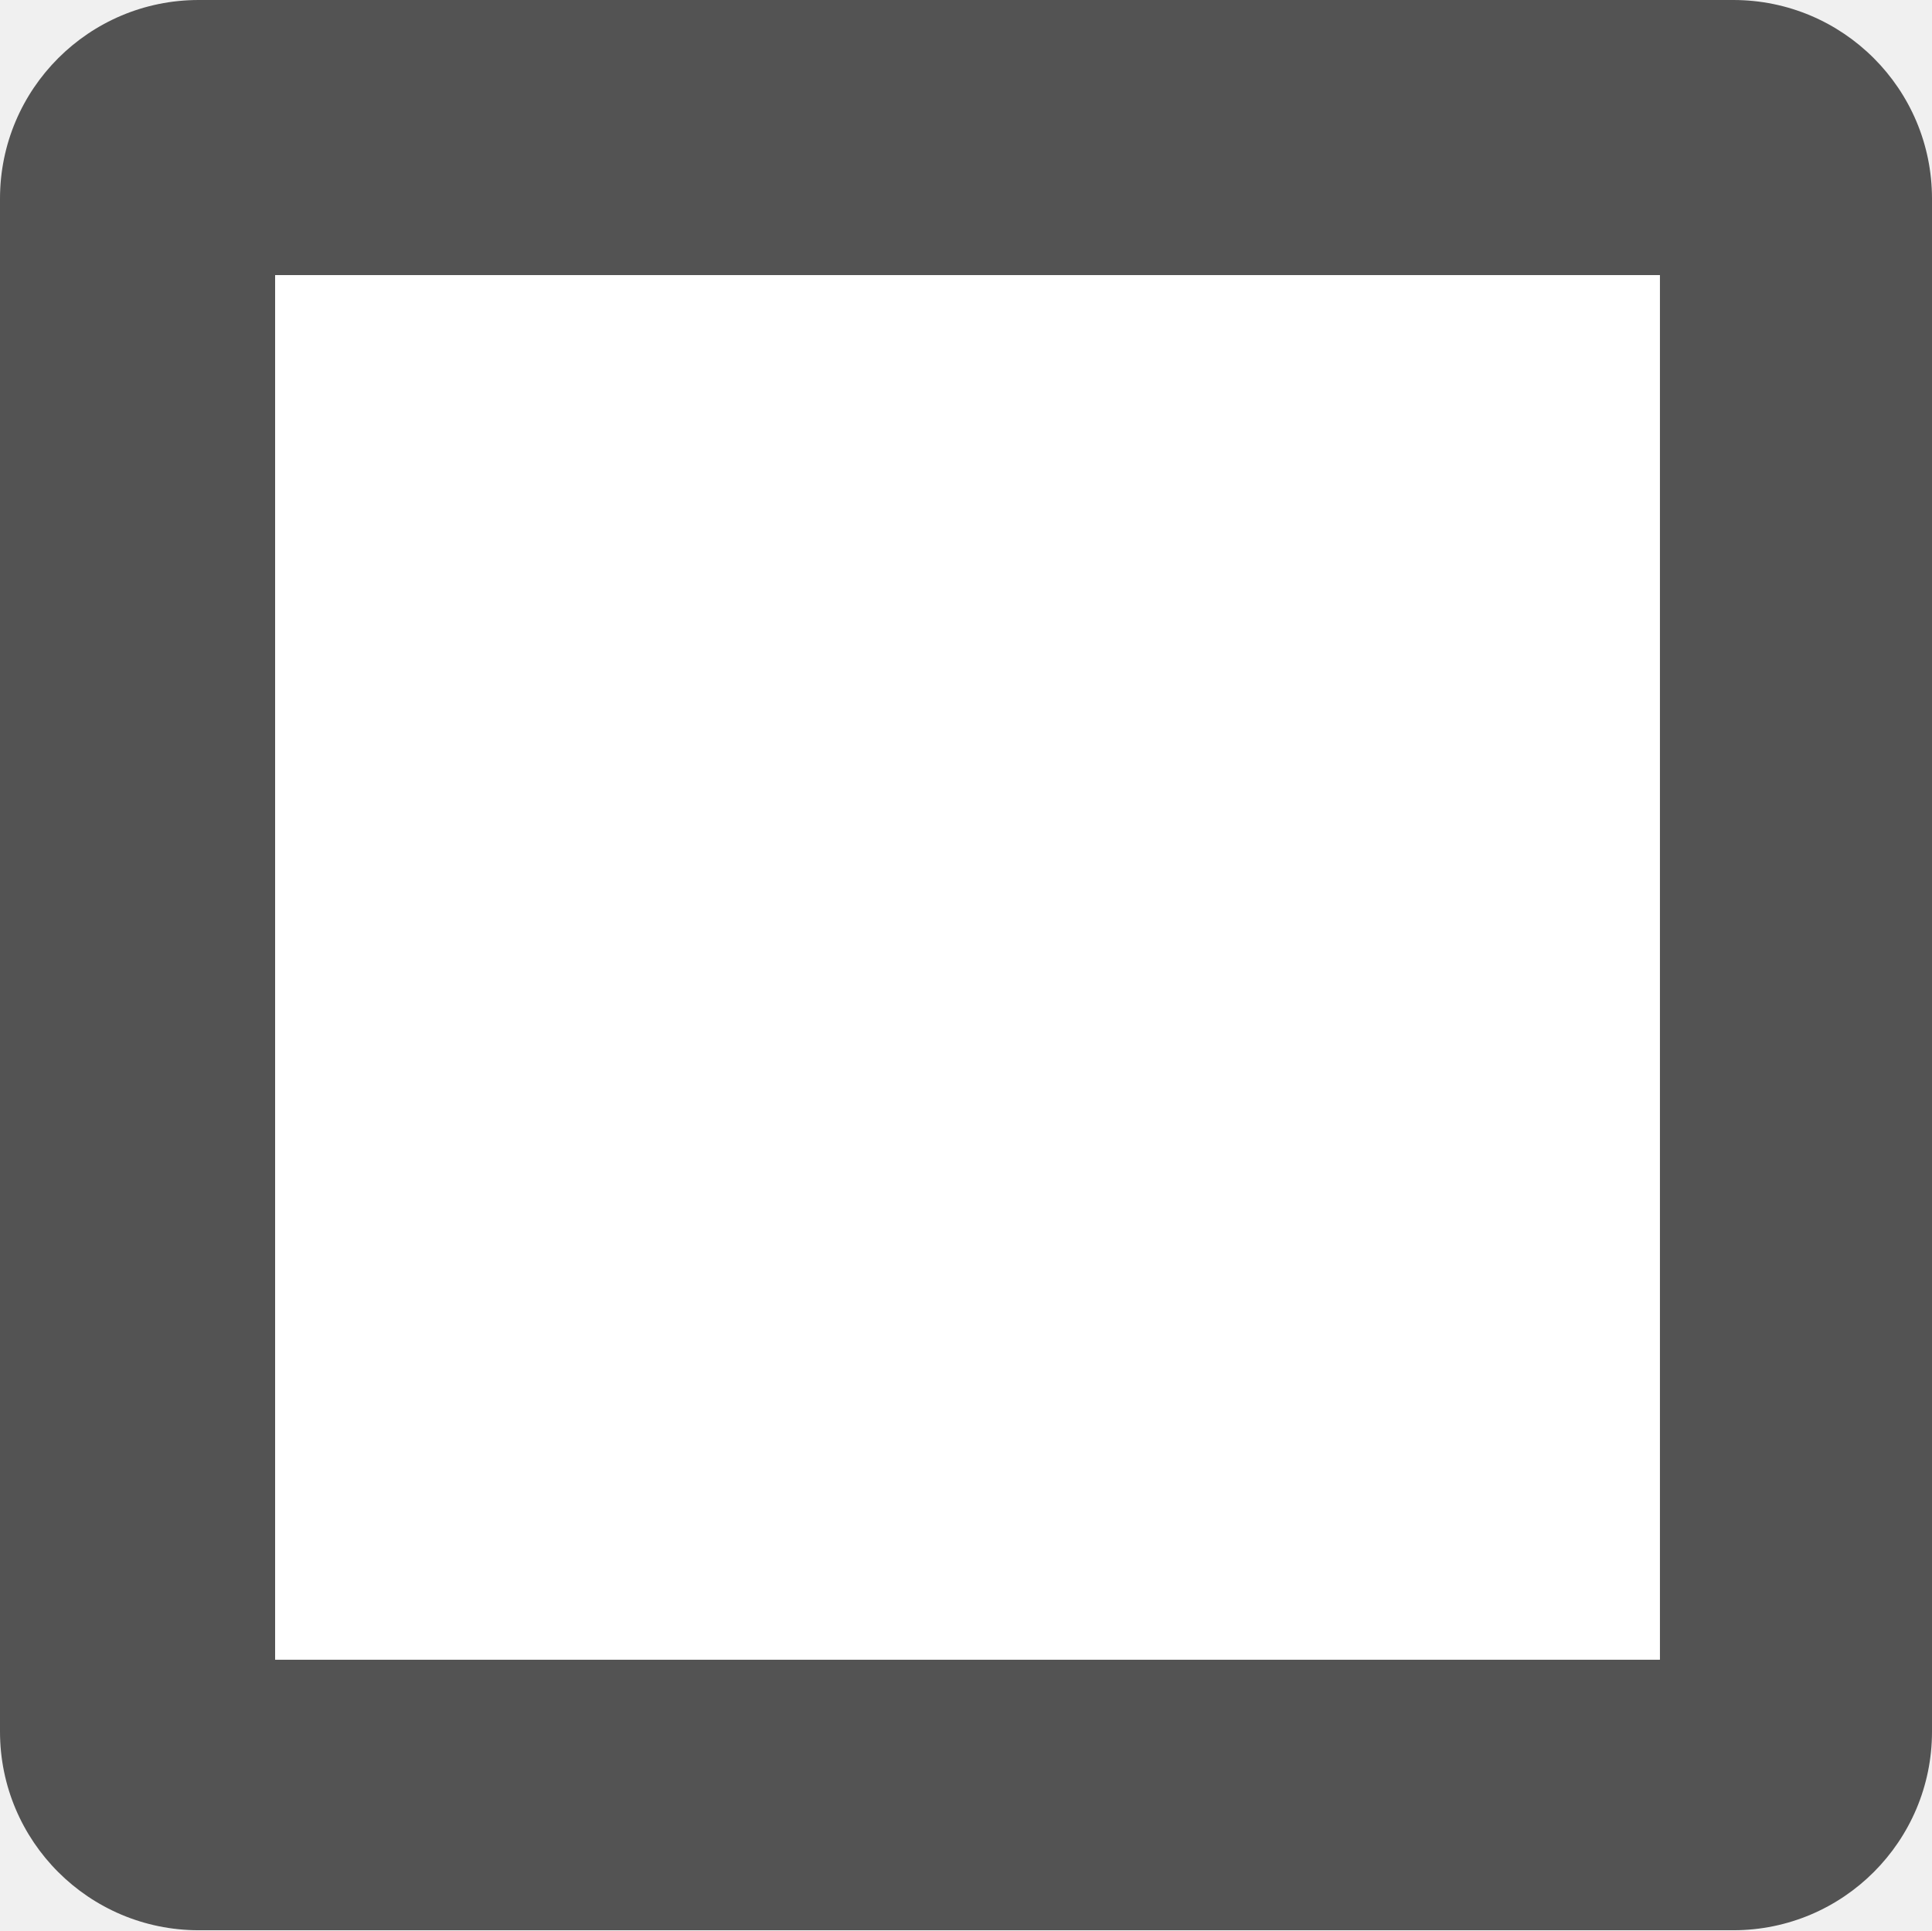
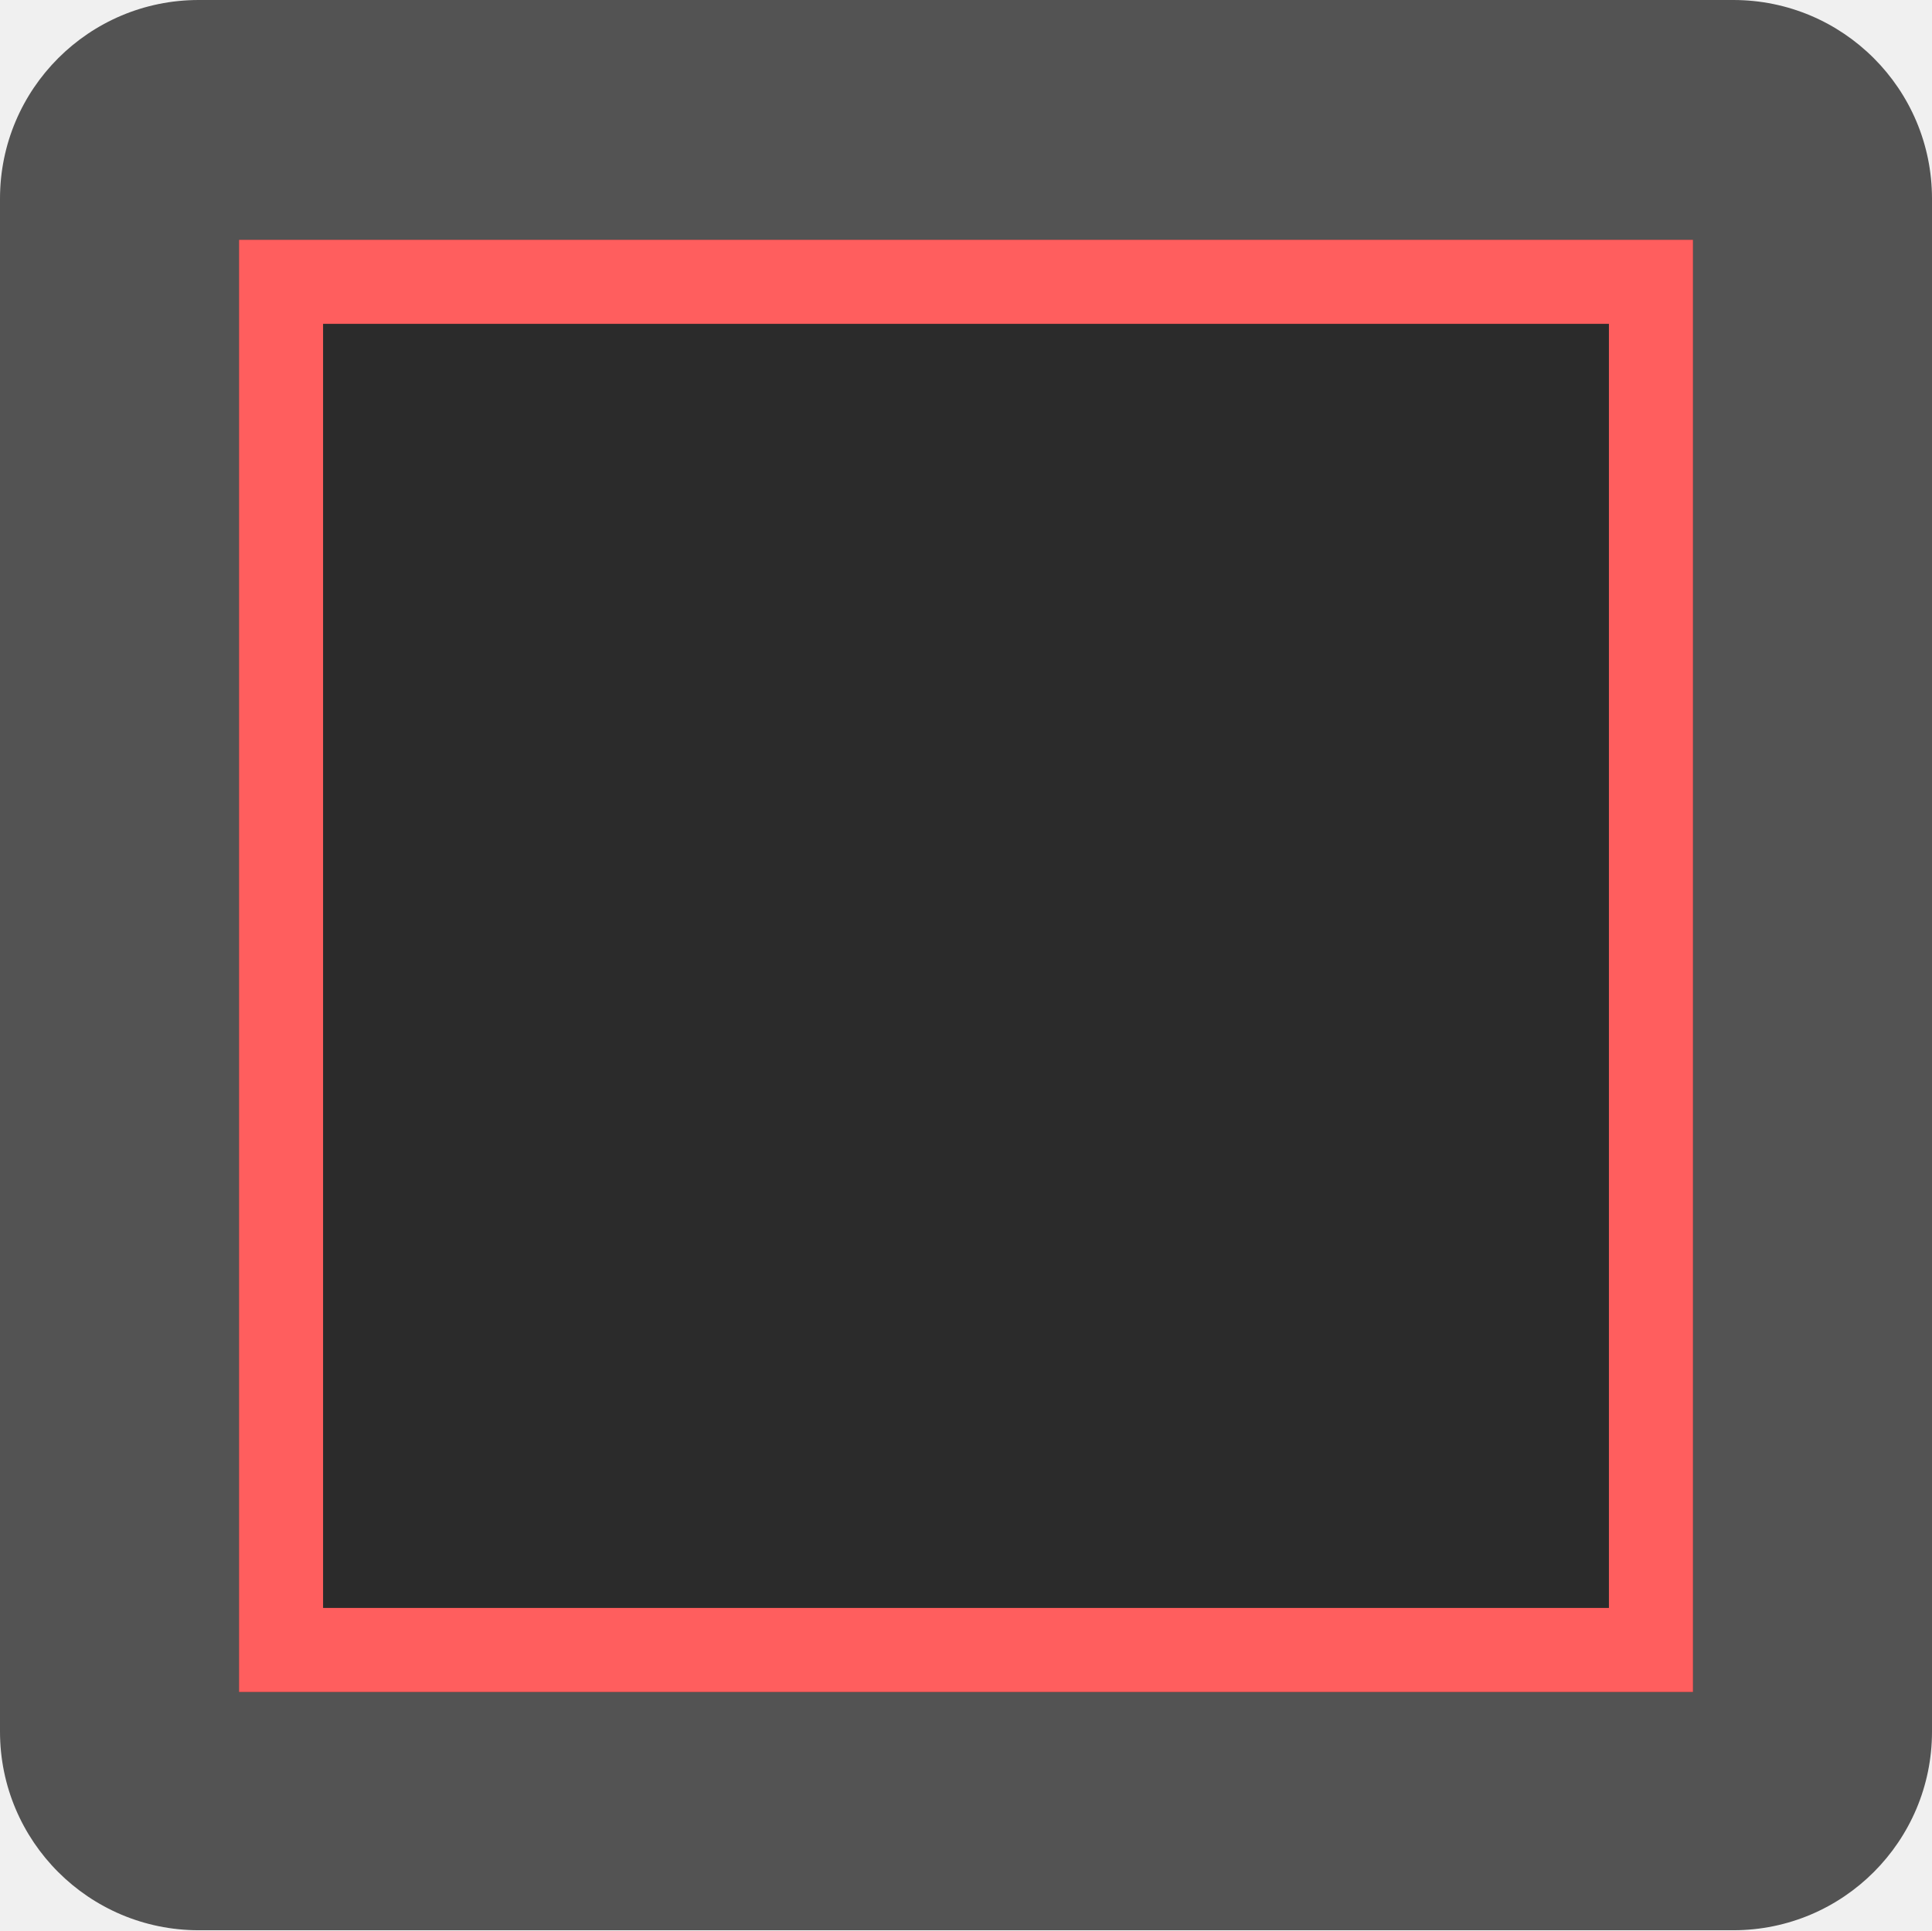
<svg xmlns="http://www.w3.org/2000/svg" viewBox="0 0 1264 1263">
+   <defs>
+     <filter id="_12" x="134" y="290.471" width="1021" height="583" filterUnits="userSpaceOnUse">
+       <feOffset dx="25" dy="13" input="SourceAlpha" />
+       <feGaussianBlur result="blur" />
+       <feFlood flood-color="#2b2b2b" />
+       <feComposite operator="in" in2="blur" />
+       <feComposite in="SourceGraphic" />
+     </filter>
+   </defs>
  <rect id="Rectangle_25" data-name="Rectangle 25" width="1264" height="1263" rx="130" fill="#535353" />
-   <rect id="Rectangle_24" data-name="Rectangle 24" width="906" height="906" transform="translate(180 180)" fill="#fff" />
-   <text x="50%" y="50%" dominant-baseline="middle" text-anchor="middle" id="_6" data-name="td6" fill="#535353" font-size="467" font-family="Impact">
-     <tspan x="-206.137" y="0" />
-   </text>
+   <g data-name="diesvg" transform="translate(156.37 156.895)" fill="#2b2b2b" stroke="#ff5e5e" stroke-width="55">
+     <rect width="951.261" height="950.211" stroke="none" />
+     <rect x="27.5" y="27.5" width="896.261" height="895.211" fill="none" />
+   </g>
+   <g transform="matrix(1, 0, 0, 1, 0, 0)" filter="url(#_12)">
+     <text x="50%" y="50%" dominant-baseline="middle" text-anchor="middle" id="_6" data-name="td6" fill="#fff" font-size="467" font-family="Impact">
+       <tspan x="-206.137" y="0" />
+     </text>
+   </g>
</svg>
